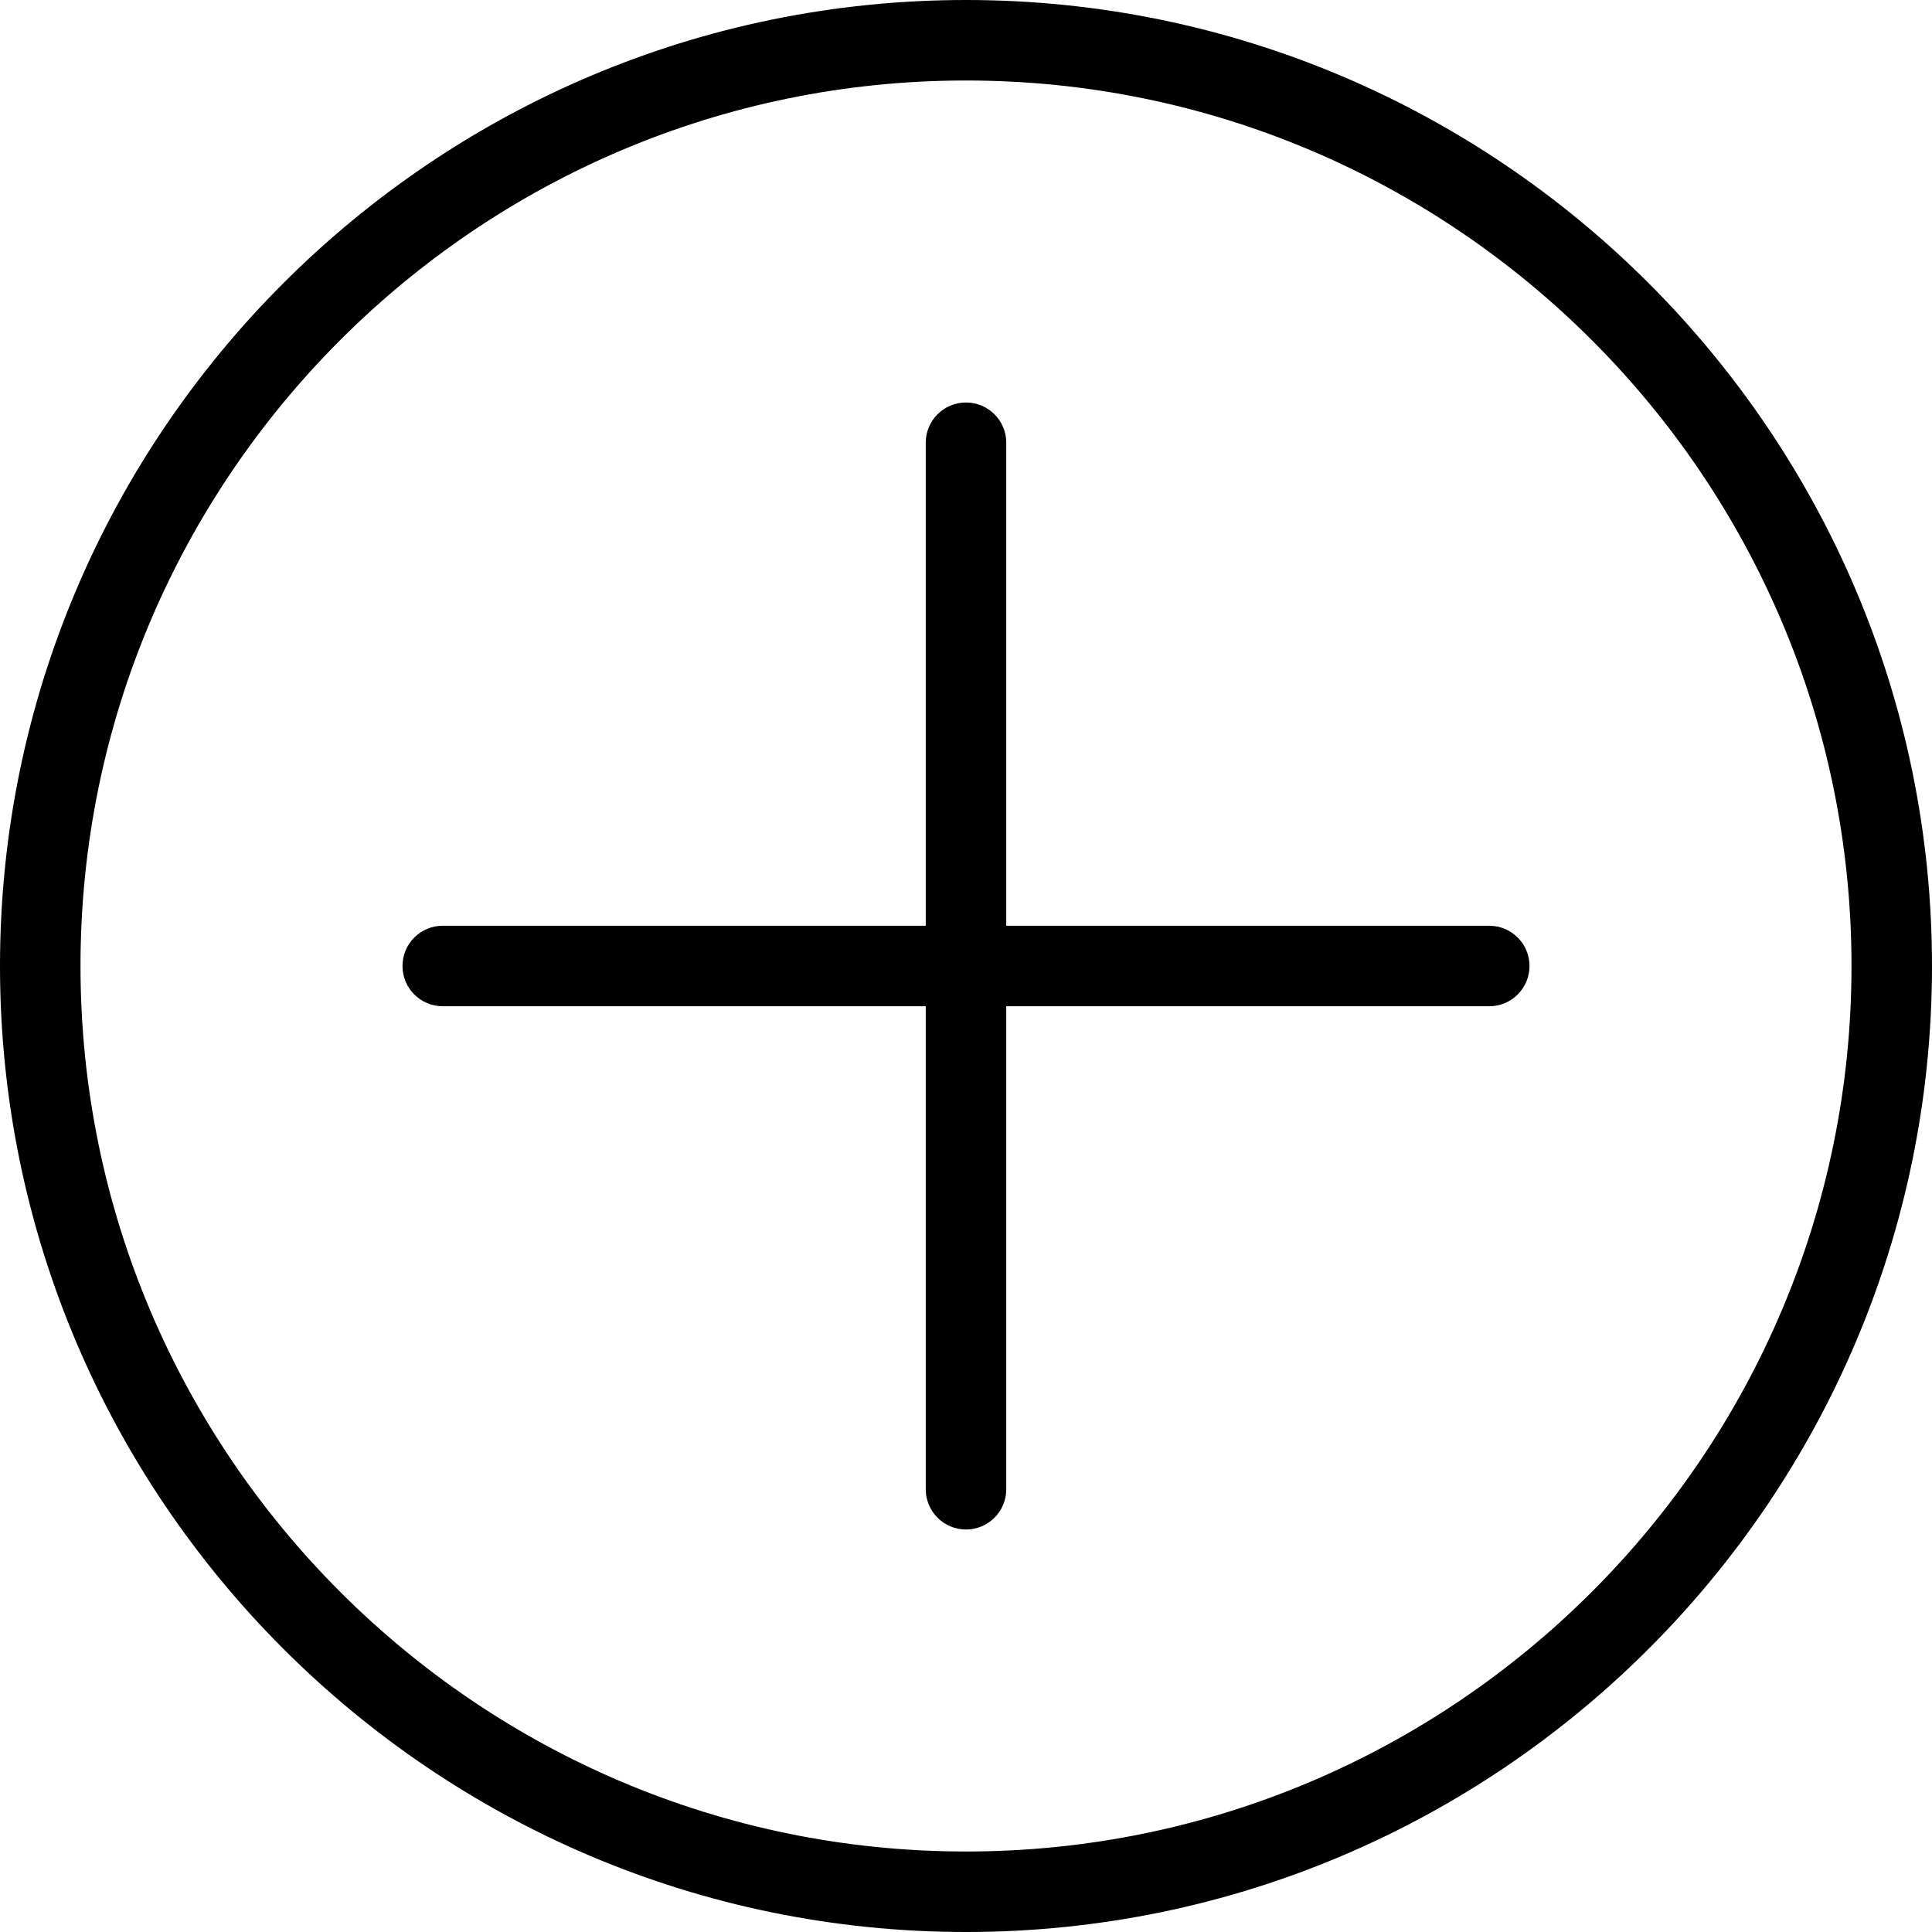
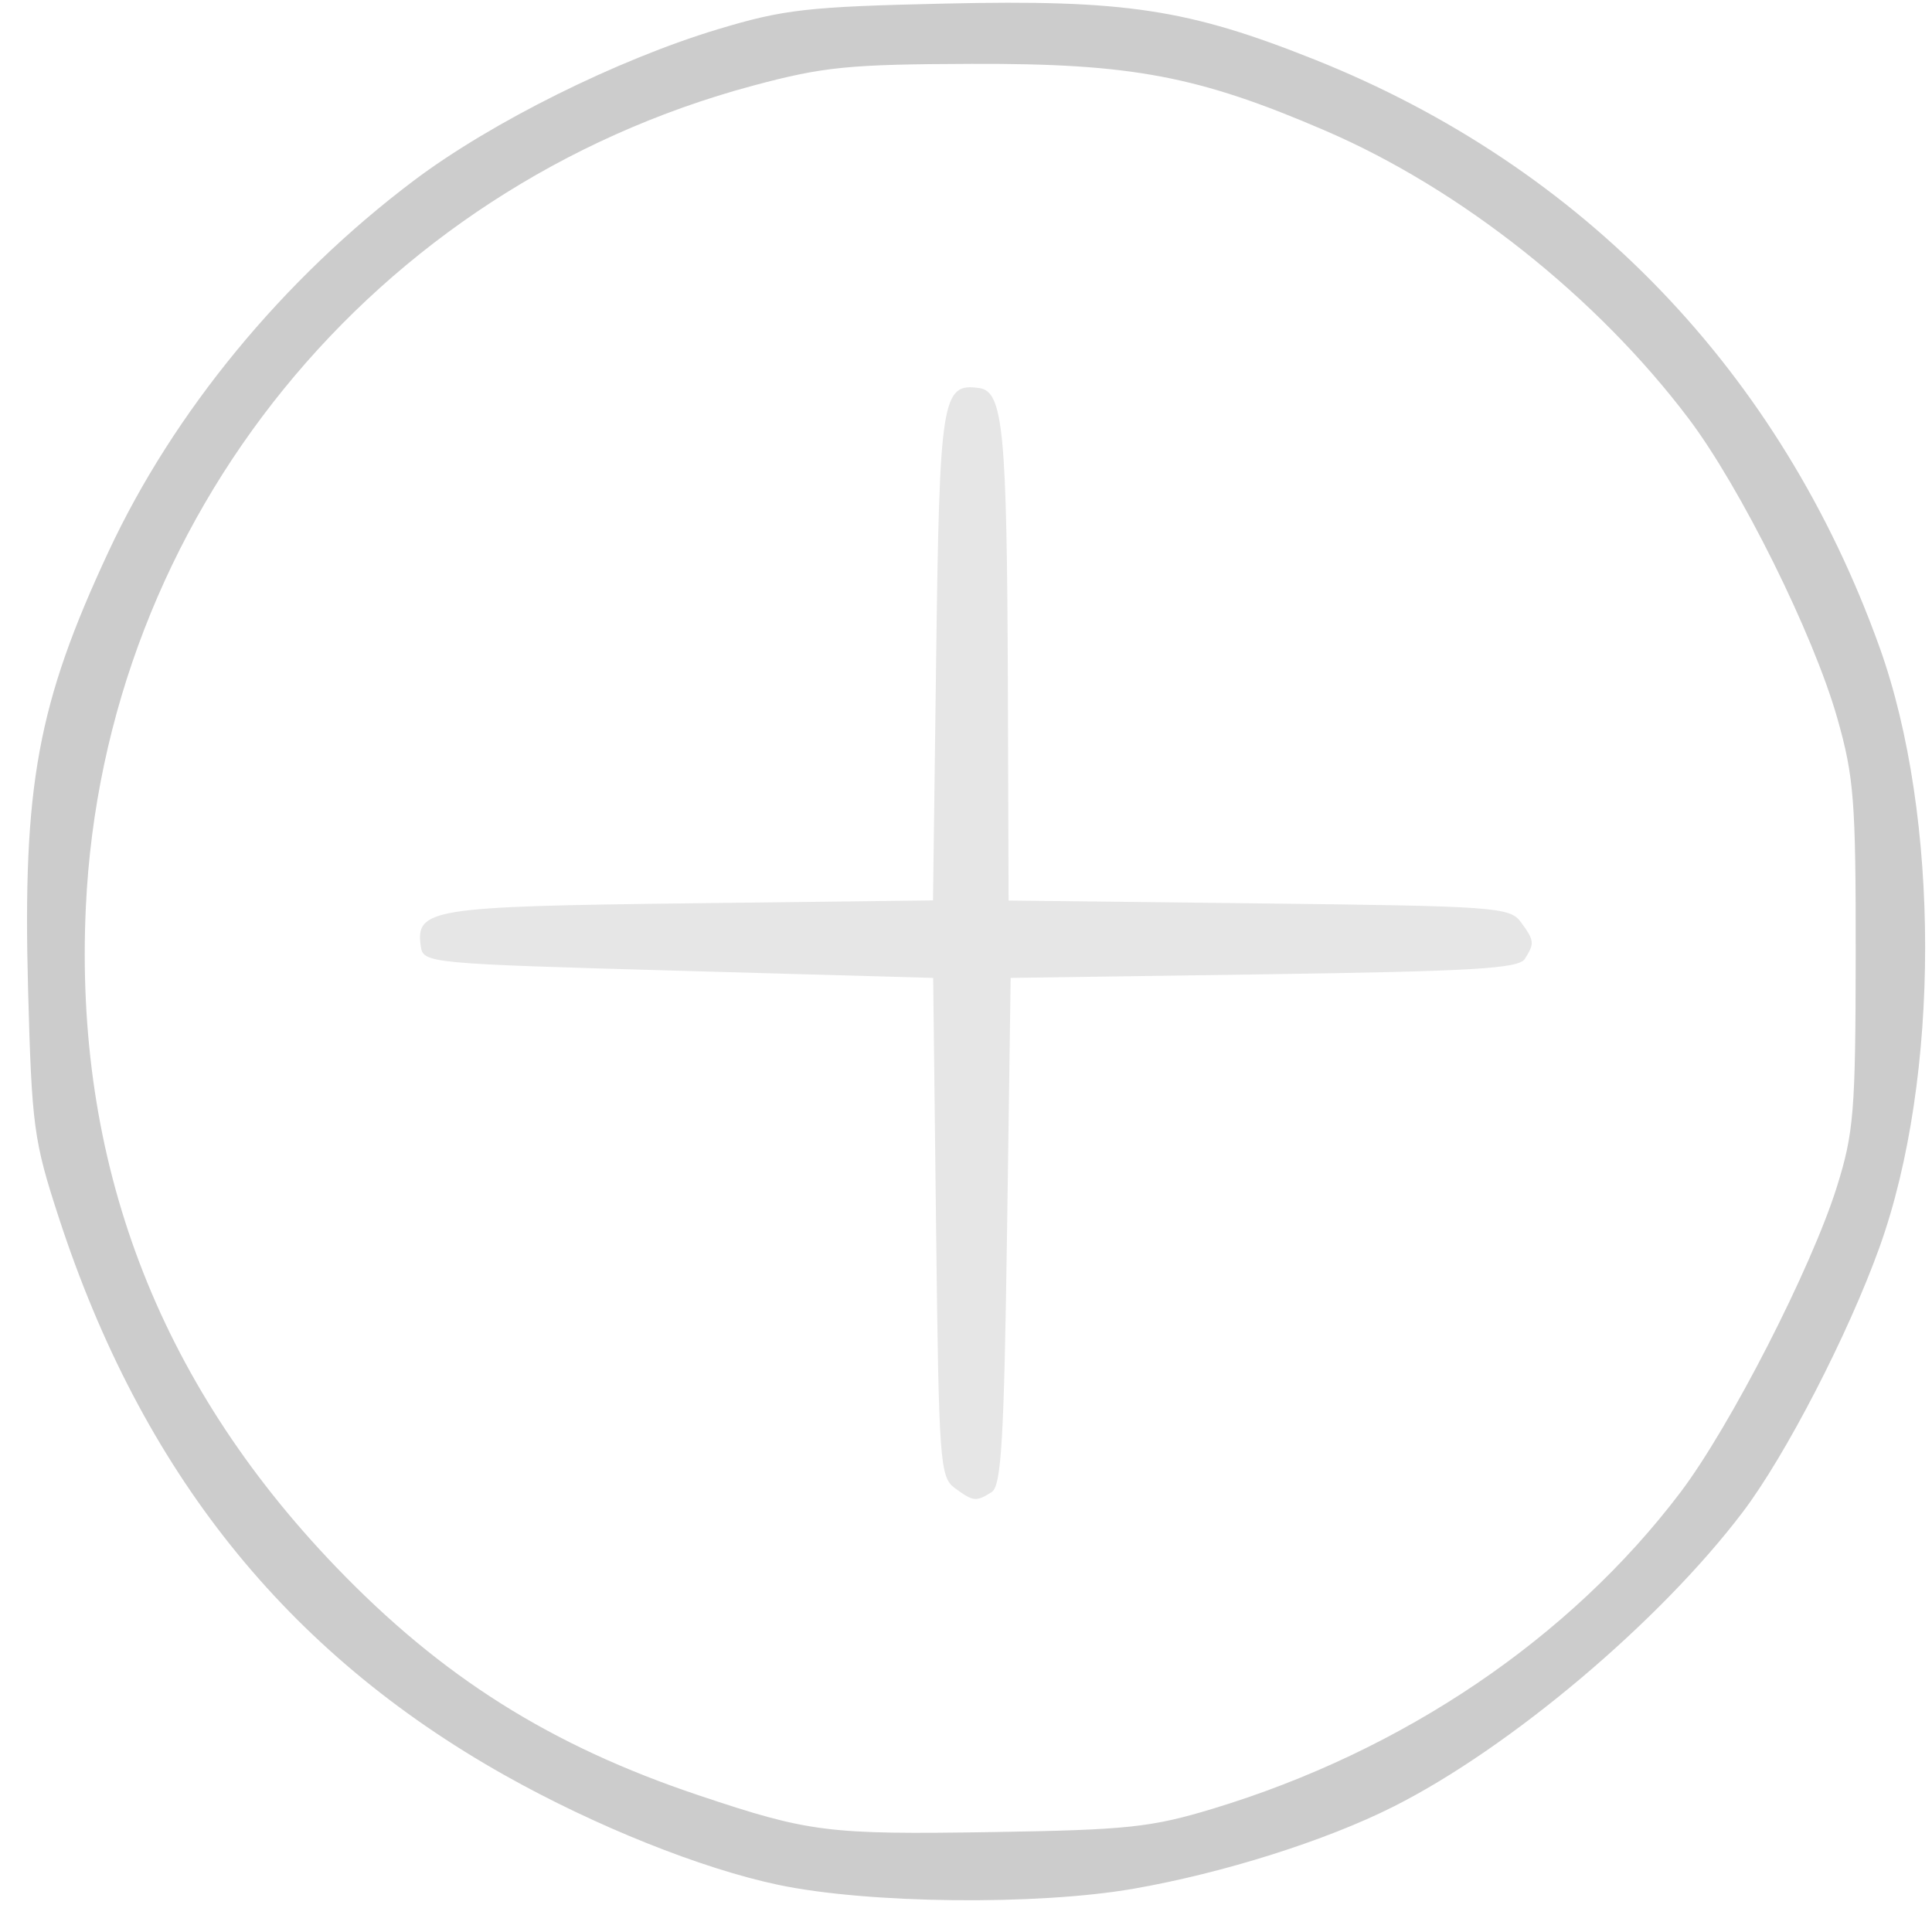
<svg xmlns="http://www.w3.org/2000/svg" version="1.1" id="Layer_1" x="0px" y="0px" viewBox="0 0 512 512" style="enable-background:new 0 0 512 512;" xml:space="preserve">
-   <g>
-     <g>
-       <g>
-         <path d="M256,0C114.844,0,0,114.844,0,256s114.844,256,256,256s256-114.844,256-256S397.156,0,256,0z M256,490.667     C126.604,490.667,21.333,385.396,21.333,256S126.604,21.333,256,21.333S490.667,126.604,490.667,256S385.396,490.667,256,490.667     z" />
-         <path d="M394.667,245.333h-128v-128c0-5.896-4.771-10.667-10.667-10.667s-10.667,4.771-10.667,10.667v128h-128     c-5.896,0-10.667,4.771-10.667,10.667s4.771,10.667,10.667,10.667h128v128c0,5.896,4.771,10.667,10.667,10.667     s10.667-4.771,10.667-10.667v-128h128c5.896,0,10.667-4.771,10.667-10.667S400.563,245.333,394.667,245.333z" />
-       </g>
-     </g>
-   </g>
-   <g>
+   <defs id="defs45" />
+   <g id="g10" transform="translate(-770.1695,-290.7119)">
+ 	
</g>
-   <g>
+   <g id="g12">
</g>
-   <g>
+   <g id="g14">
</g>
-   <g>
+   <g id="g16">
</g>
-   <g>
+   <g id="g18">
</g>
-   <g>
+   <g id="g20">
</g>
-   <g>
+   <g id="g22">
</g>
-   <g>
+   <g id="g24">
</g>
-   <g>
+   <g id="g26">
</g>
-   <g>
+   <g id="g28">
</g>
-   <g>
+   <g id="g30">
</g>
-   <g>
+   <g id="g32">
</g>
-   <g>
+   <g id="g34">
</g>
-   <g>
+   <g id="g36">
</g>
-   <g>
+   <g id="g38">
</g>
+   <g id="g40">
+ </g>
+   <path style="fill:#d40000;stroke-width:2.169" d="" id="path51" />
+   <path style="fill:#e6e6e6;stroke-width:2.169" d="m 253.052,394.372 c -3.978,-2.909 -4.254,-6.735 -4.982,-69.147 l -0.771,-66.068 -67.568,-1.904 c -66.155,-1.864 -67.581,-1.998 -68.215,-6.432 -1.425,-9.973 2.527,-10.607 71.239,-11.432 l 64.501,-0.774 0.84,-64.577 c 0.894,-68.686 1.522,-72.612 11.403,-71.2 6.377,0.911 7.366,11.204 7.593,79.079 l 0.19,56.737 66.345,0.754 c 62.698,0.713 66.515,0.986 69.424,4.966 3.592,4.914 3.666,5.603 1.04,9.753 -1.623,2.565 -13.863,3.286 -69.114,4.073 l -67.142,0.956 -0.956,67.142 c -0.787,55.251 -1.508,67.491 -4.073,69.114 -4.15,2.626 -4.839,2.552 -9.753,-1.041 z" id="path32" />
+   <path style="fill:#f2f2f2;stroke-width:2.169" d="" id="path34" />
+   <path style="fill:#cccccc;stroke-width:2.169" d="" id="path36" />
+   <path style="fill:#cccccc;stroke-width:2.169" d="M 206.221,499.495 C 185.842,495.196 157.802,483.967 133.858,470.514 75.868,437.934 37.539,390.011 15.561,322.603 8.923,302.244 8.424,298.528 7.442,262.246 c -1.463,-54.089 2.512,-75.736 21.308,-116.045 17.263,-37.022 46.186,-72.177 80.912,-98.343 20.486,-15.437 53.891,-32.06 80.602,-40.11 17.487,-5.27 23.77,-5.98 60.173,-6.801 47.731,-1.077 64.433,1.456 98.001,14.861 71.11,28.396 123.506,82.901 149.643,155.664 16.137,44.925 16.136,114.175 0,159.081 -8.29,23.065 -24.859,55.15 -36.229,70.154 -22.056,29.107 -61.668,62.507 -92.601,78.082 -17.923,9.024 -45.041,17.591 -68.795,21.734 -25.634,4.47 -70.491,3.982 -94.232,-1.026 z m 115.298,-20.2 c 50.404,-15.283 94.501,-45.124 123.78,-83.762 13.215,-17.439 34.744,-59.474 41.49,-81.009 4.481,-14.303 4.949,-20.06 4.99,-61.344 0.04,-40.959 -0.454,-47.312 -4.895,-62.915 -6.337,-22.266 -25.596,-61.073 -39.353,-79.297 -24.361,-32.271 -60.441,-60.876 -96.263,-76.32 -33.688,-14.524 -51.369,-17.867 -93.749,-17.726 -32.656,0.108 -39.294,0.769 -57.938,5.77 C 98.892,49.698 27.544,137.521 22.75,240.356 c -3.141,67.381 18.887,125.542 66.211,174.821 28.123,29.285 56.958,47.451 96.174,60.589 29.361,9.837 34.17,10.439 77.807,9.752 35.833,-0.565 42.112,-1.232 58.576,-6.224 z" id="path38" />
</svg>
